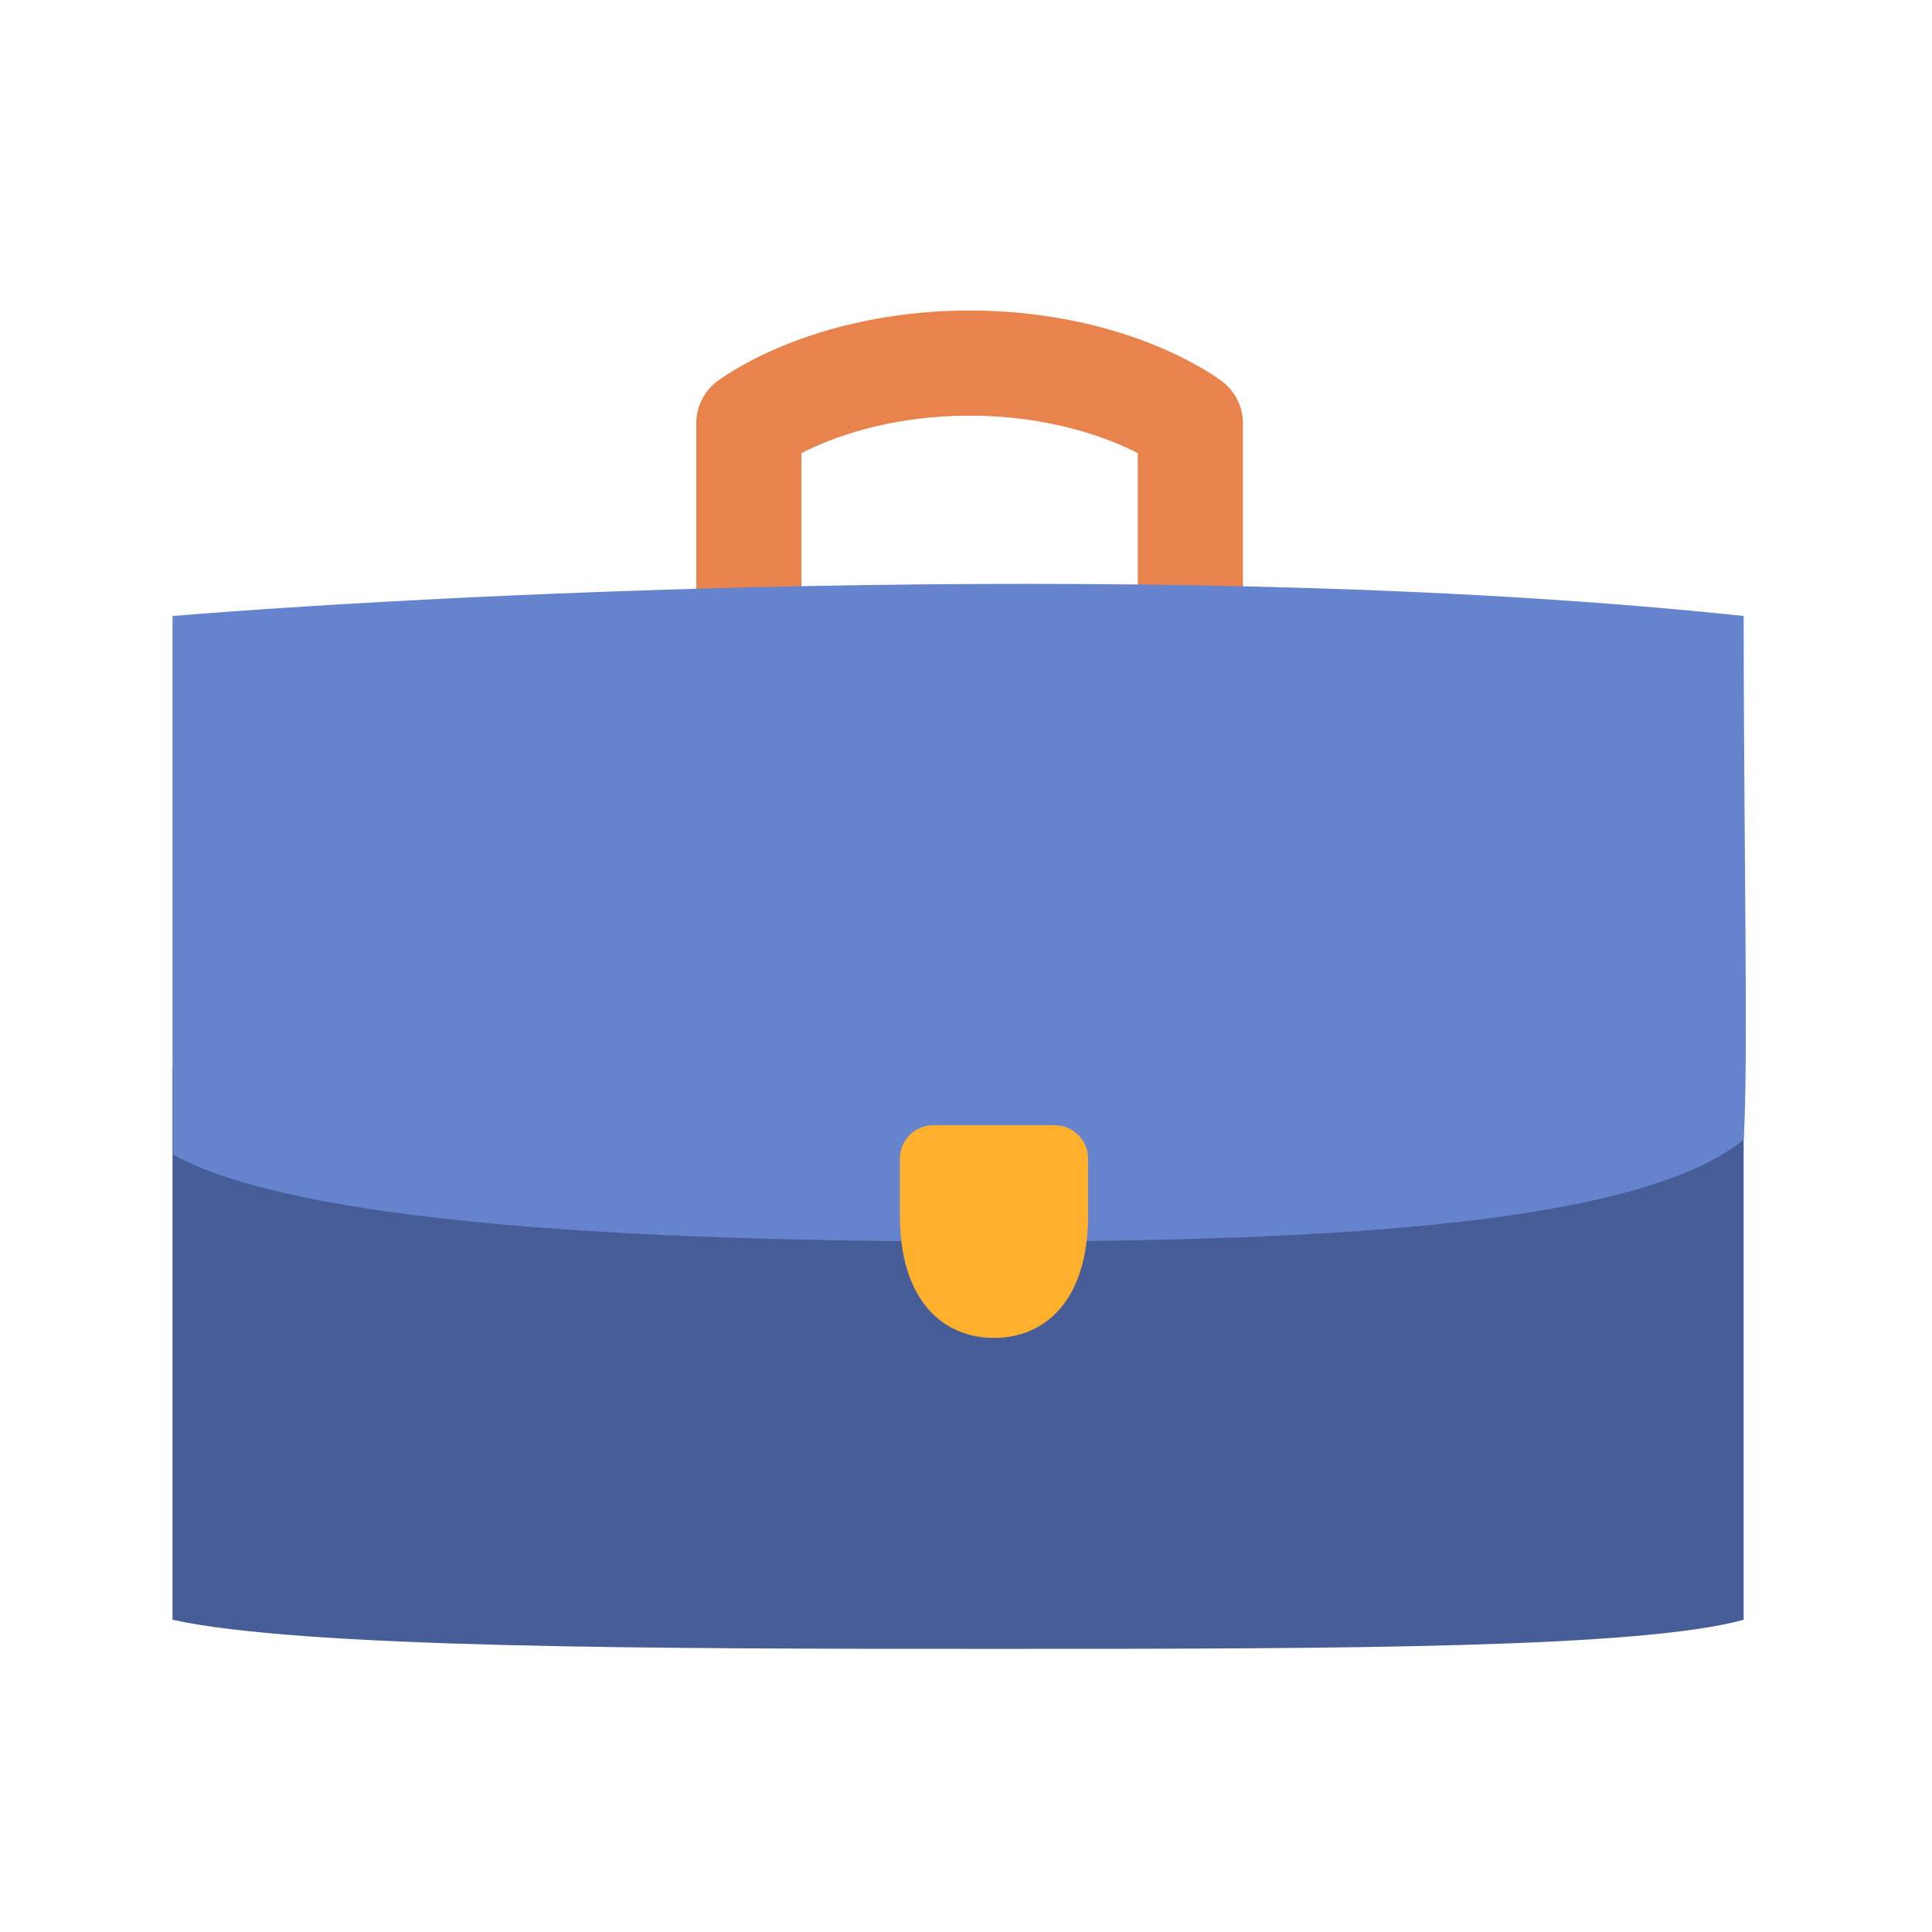
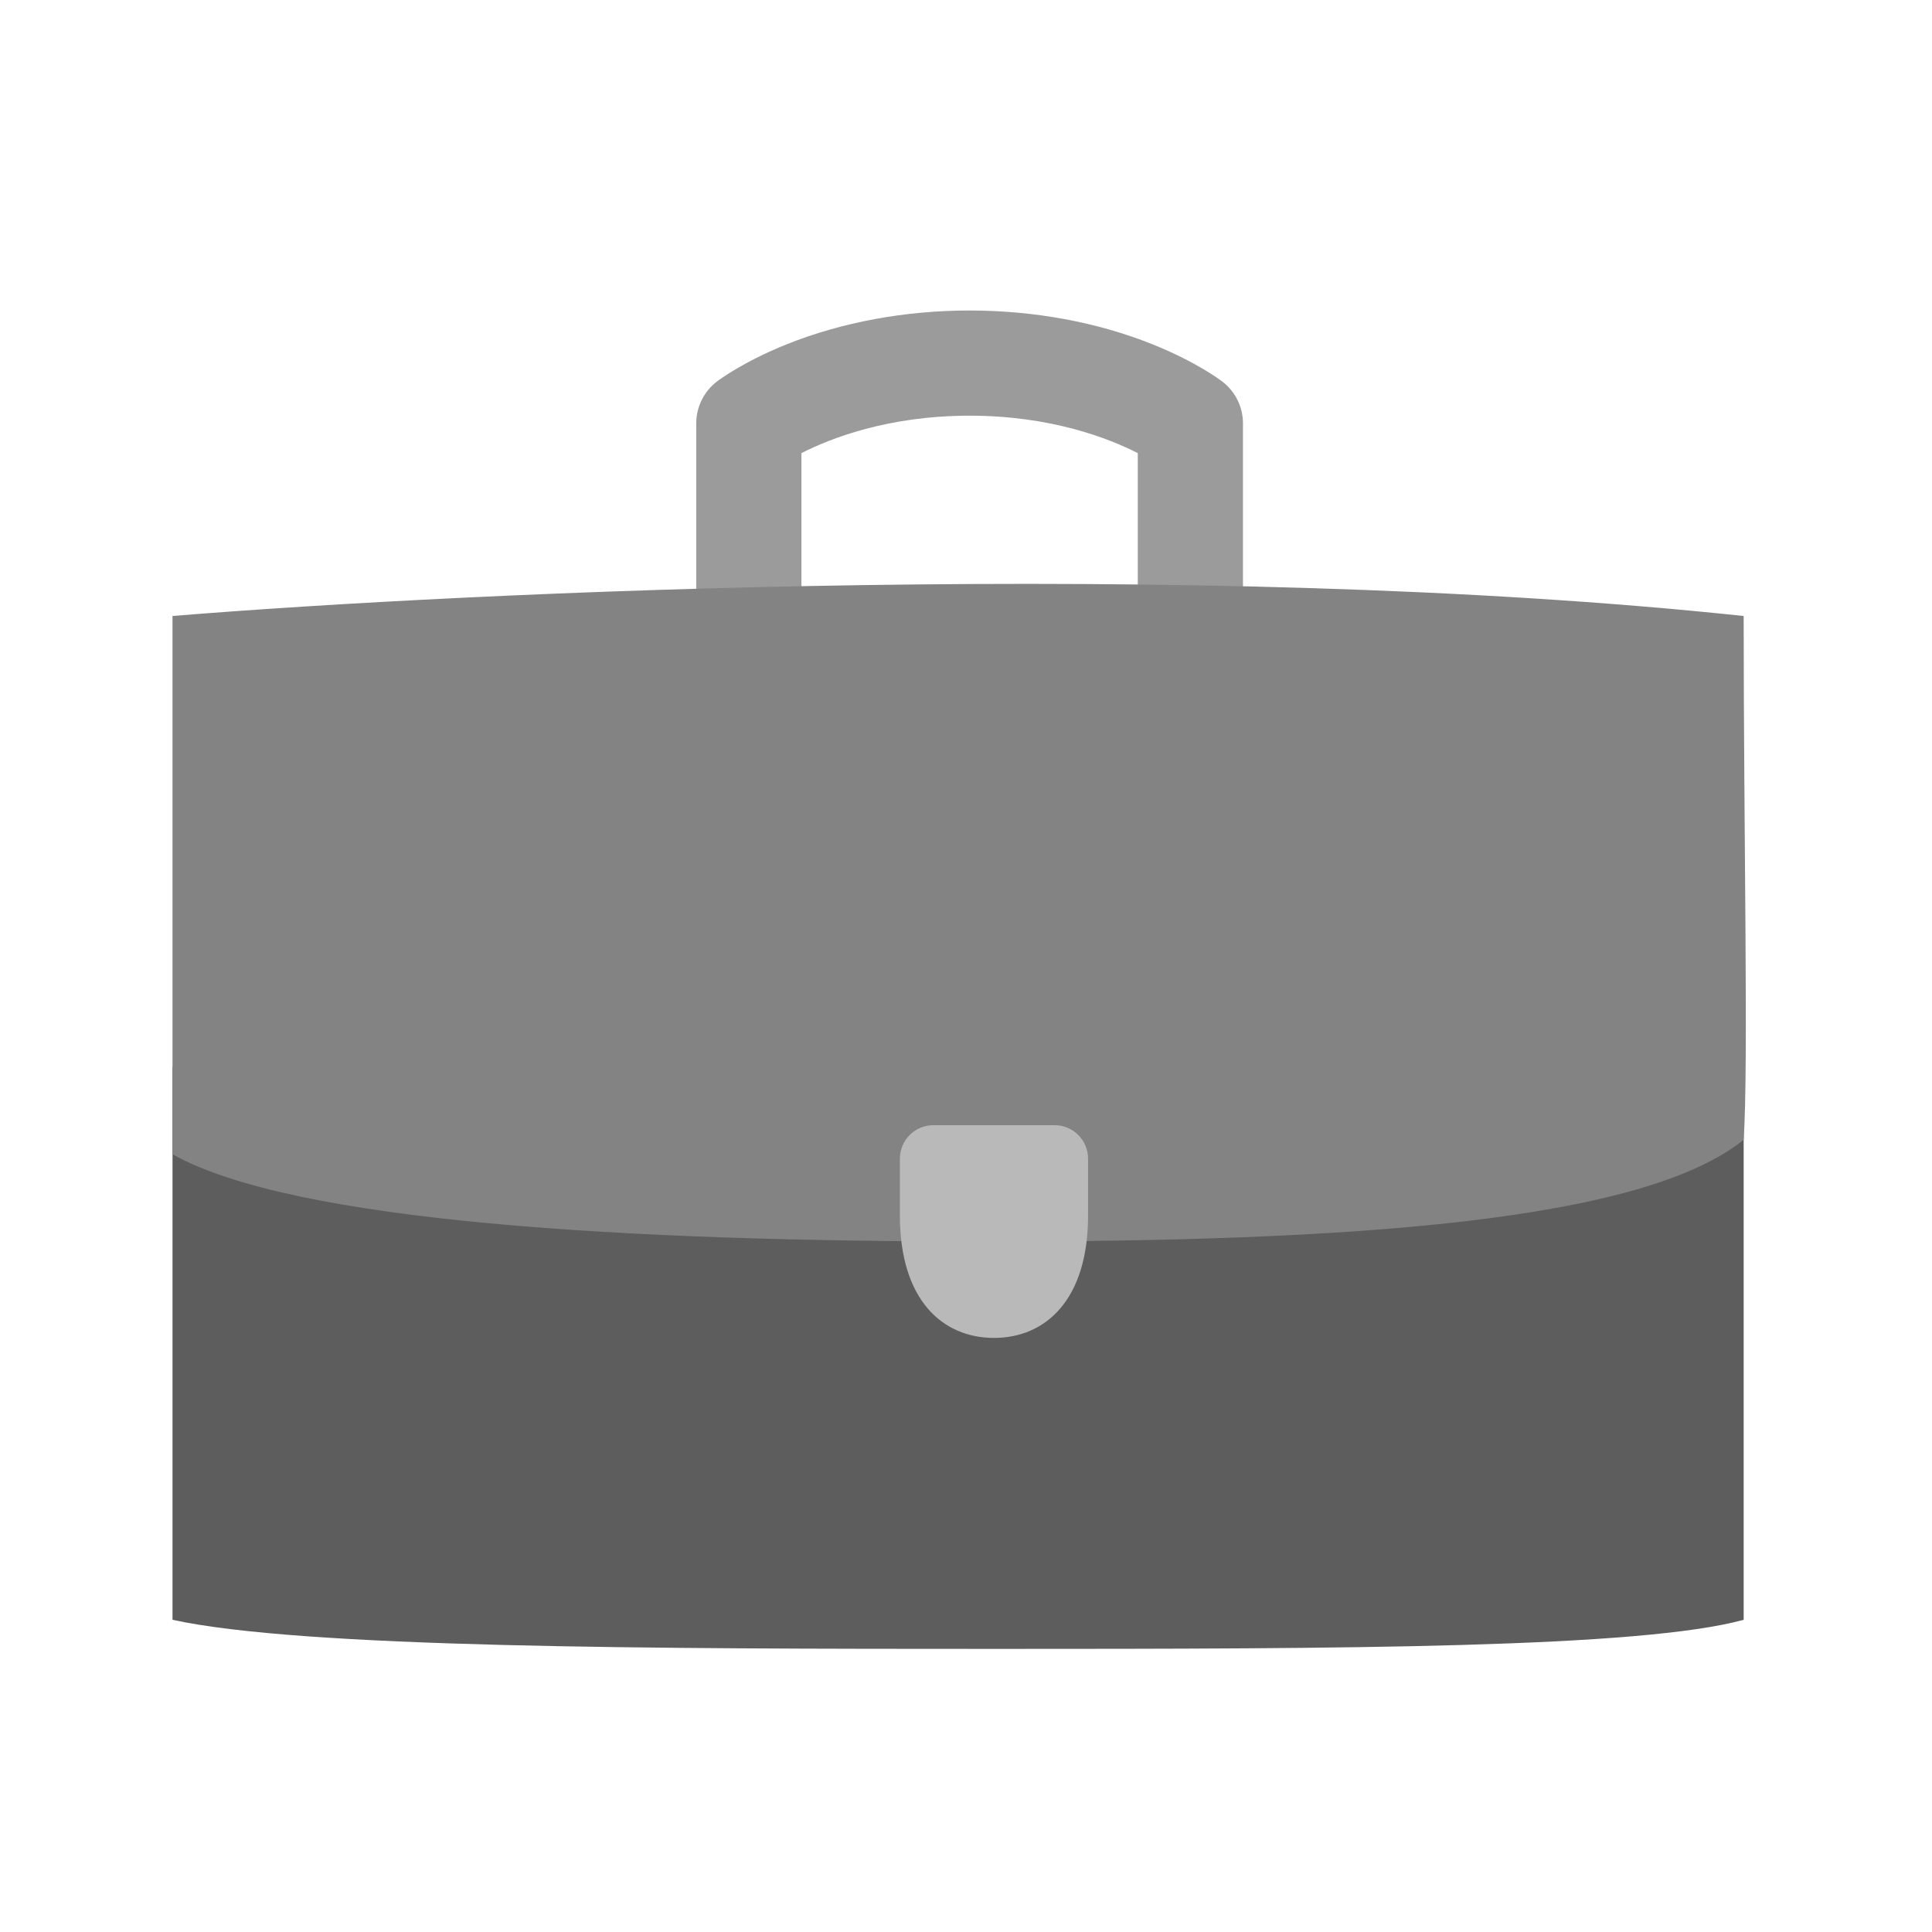
<svg xmlns="http://www.w3.org/2000/svg" width="56" height="56" viewBox="0 0 56 56" fill="none">
  <rect width="56" height="56" fill="#E1E1E1" />
  <g id="Oldies">
    <path d="M-268 -1093C-268 -1094.1 -267.105 -1095 -266 -1095H2090C2091.1 -1095 2092 -1094.1 2092 -1093V2107C2092 2108.1 2091.1 2109 2090 2109H-266C-267.105 2109 -268 2108.1 -268 2107V-1093Z" fill="#D5D5D5" />
    <path d="M-266 -1095V-1094H2090V-1095V-1096H-266V-1095ZM2092 -1093H2091V2107H2092H2093V-1093H2092ZM2090 2109V2108H-266V2109V2110H2090V2109ZM-268 2107H-267V-1093H-268H-269V2107H-268ZM-266 2109V2108C-266.552 2108 -267 2107.55 -267 2107H-268H-269C-269 2108.66 -267.657 2110 -266 2110V2109ZM2092 2107H2091C2091 2107.55 2090.55 2108 2090 2108V2109V2110C2091.66 2110 2093 2108.66 2093 2107H2092ZM2090 -1095V-1094C2090.55 -1094 2091 -1093.55 2091 -1093H2092H2093C2093 -1094.66 2091.66 -1096 2090 -1096V-1095ZM-266 -1095V-1096C-267.657 -1096 -269 -1094.66 -269 -1093H-268H-267C-267 -1093.55 -266.552 -1094 -266 -1094V-1095Z" fill="black" fill-opacity="0.1" />
    <g id="Onboarding survey">
      <rect x="-69" y="-100" width="392" height="256" rx="32" fill="white" />
      <g id="Onboarding &gt; Business">
        <g id="Group 9554">
-           <path id="Vector" d="M35.428 11.058C35.353 11.001 34.656 10.482 33.414 9.983C31.814 9.34 29.978 9 28.105 9C26.231 9 24.395 9.34 22.795 9.983C21.553 10.482 20.856 11.001 20.781 11.058C20.403 11.347 20.181 11.795 20.181 12.271V21.409L21.705 22.224L23.23 21.409V13.134C24.066 12.707 25.739 12.049 28.104 12.049C30.47 12.049 32.142 12.707 32.979 13.134V21.409L34.504 22.224L36.028 21.409V12.271C36.028 11.795 35.806 11.347 35.428 11.058Z" fill="#E8834D" />
-           <path id="Vector 1231" d="M5 46.951V30.927H50.541V46.951C47.535 47.771 38.998 47.794 28.898 47.794C18.798 47.794 8.758 47.771 5 46.951Z" fill="#465D97" />
-           <path id="Vector 1230" d="M50.541 17.855C34.686 16.169 13.574 17.152 5 17.855V33.457C8.514 35.425 18.156 35.987 28.614 35.987C39.072 35.987 47.59 35.425 50.541 33.036C50.682 30.927 50.541 24.18 50.541 17.855Z" fill="#6683CE" />
-           <path id="Vector_2" d="M28.811 38.78C30.317 38.78 31.538 37.662 31.538 35.238V33.584C31.538 33.048 31.103 32.614 30.567 32.614H27.054C26.518 32.614 26.084 33.049 26.084 33.584V35.238C26.084 37.662 27.305 38.78 28.811 38.78Z" fill="#FFB12E" />
+           <path id="Vector" d="M35.428 11.058C35.353 11.001 34.656 10.482 33.414 9.983C31.814 9.34 29.978 9 28.105 9C26.231 9 24.395 9.34 22.795 9.983C21.553 10.482 20.856 11.001 20.781 11.058C20.403 11.347 20.181 11.795 20.181 12.271V21.409L21.705 22.224L23.23 21.409V13.134C24.066 12.707 25.739 12.049 28.104 12.049C30.47 12.049 32.142 12.707 32.979 13.134V21.409L34.504 22.224L36.028 21.409V12.271C36.028 11.795 35.806 11.347 35.428 11.058Z" fill="#9B9B9B" />
+           <path id="Vector 1231" d="M5 46.951V30.927H50.541V46.951C47.535 47.771 38.998 47.794 28.898 47.794C18.798 47.794 8.758 47.771 5 46.951Z" fill="#5D5D5D" />
+           <path id="Vector 1230" d="M50.541 17.855C34.686 16.169 13.574 17.152 5 17.855V33.457C8.514 35.425 18.156 35.987 28.614 35.987C39.072 35.987 47.59 35.425 50.541 33.036C50.682 30.927 50.541 24.18 50.541 17.855Z" fill="#838383" />
+           <path id="Vector_2" d="M28.811 38.78C30.317 38.78 31.538 37.662 31.538 35.238V33.584C31.538 33.048 31.103 32.614 30.567 32.614H27.054C26.518 32.614 26.084 33.049 26.084 33.584V35.238C26.084 37.662 27.305 38.78 28.811 38.78Z" fill="#B9B9B9" />
        </g>
      </g>
    </g>
  </g>
</svg>
